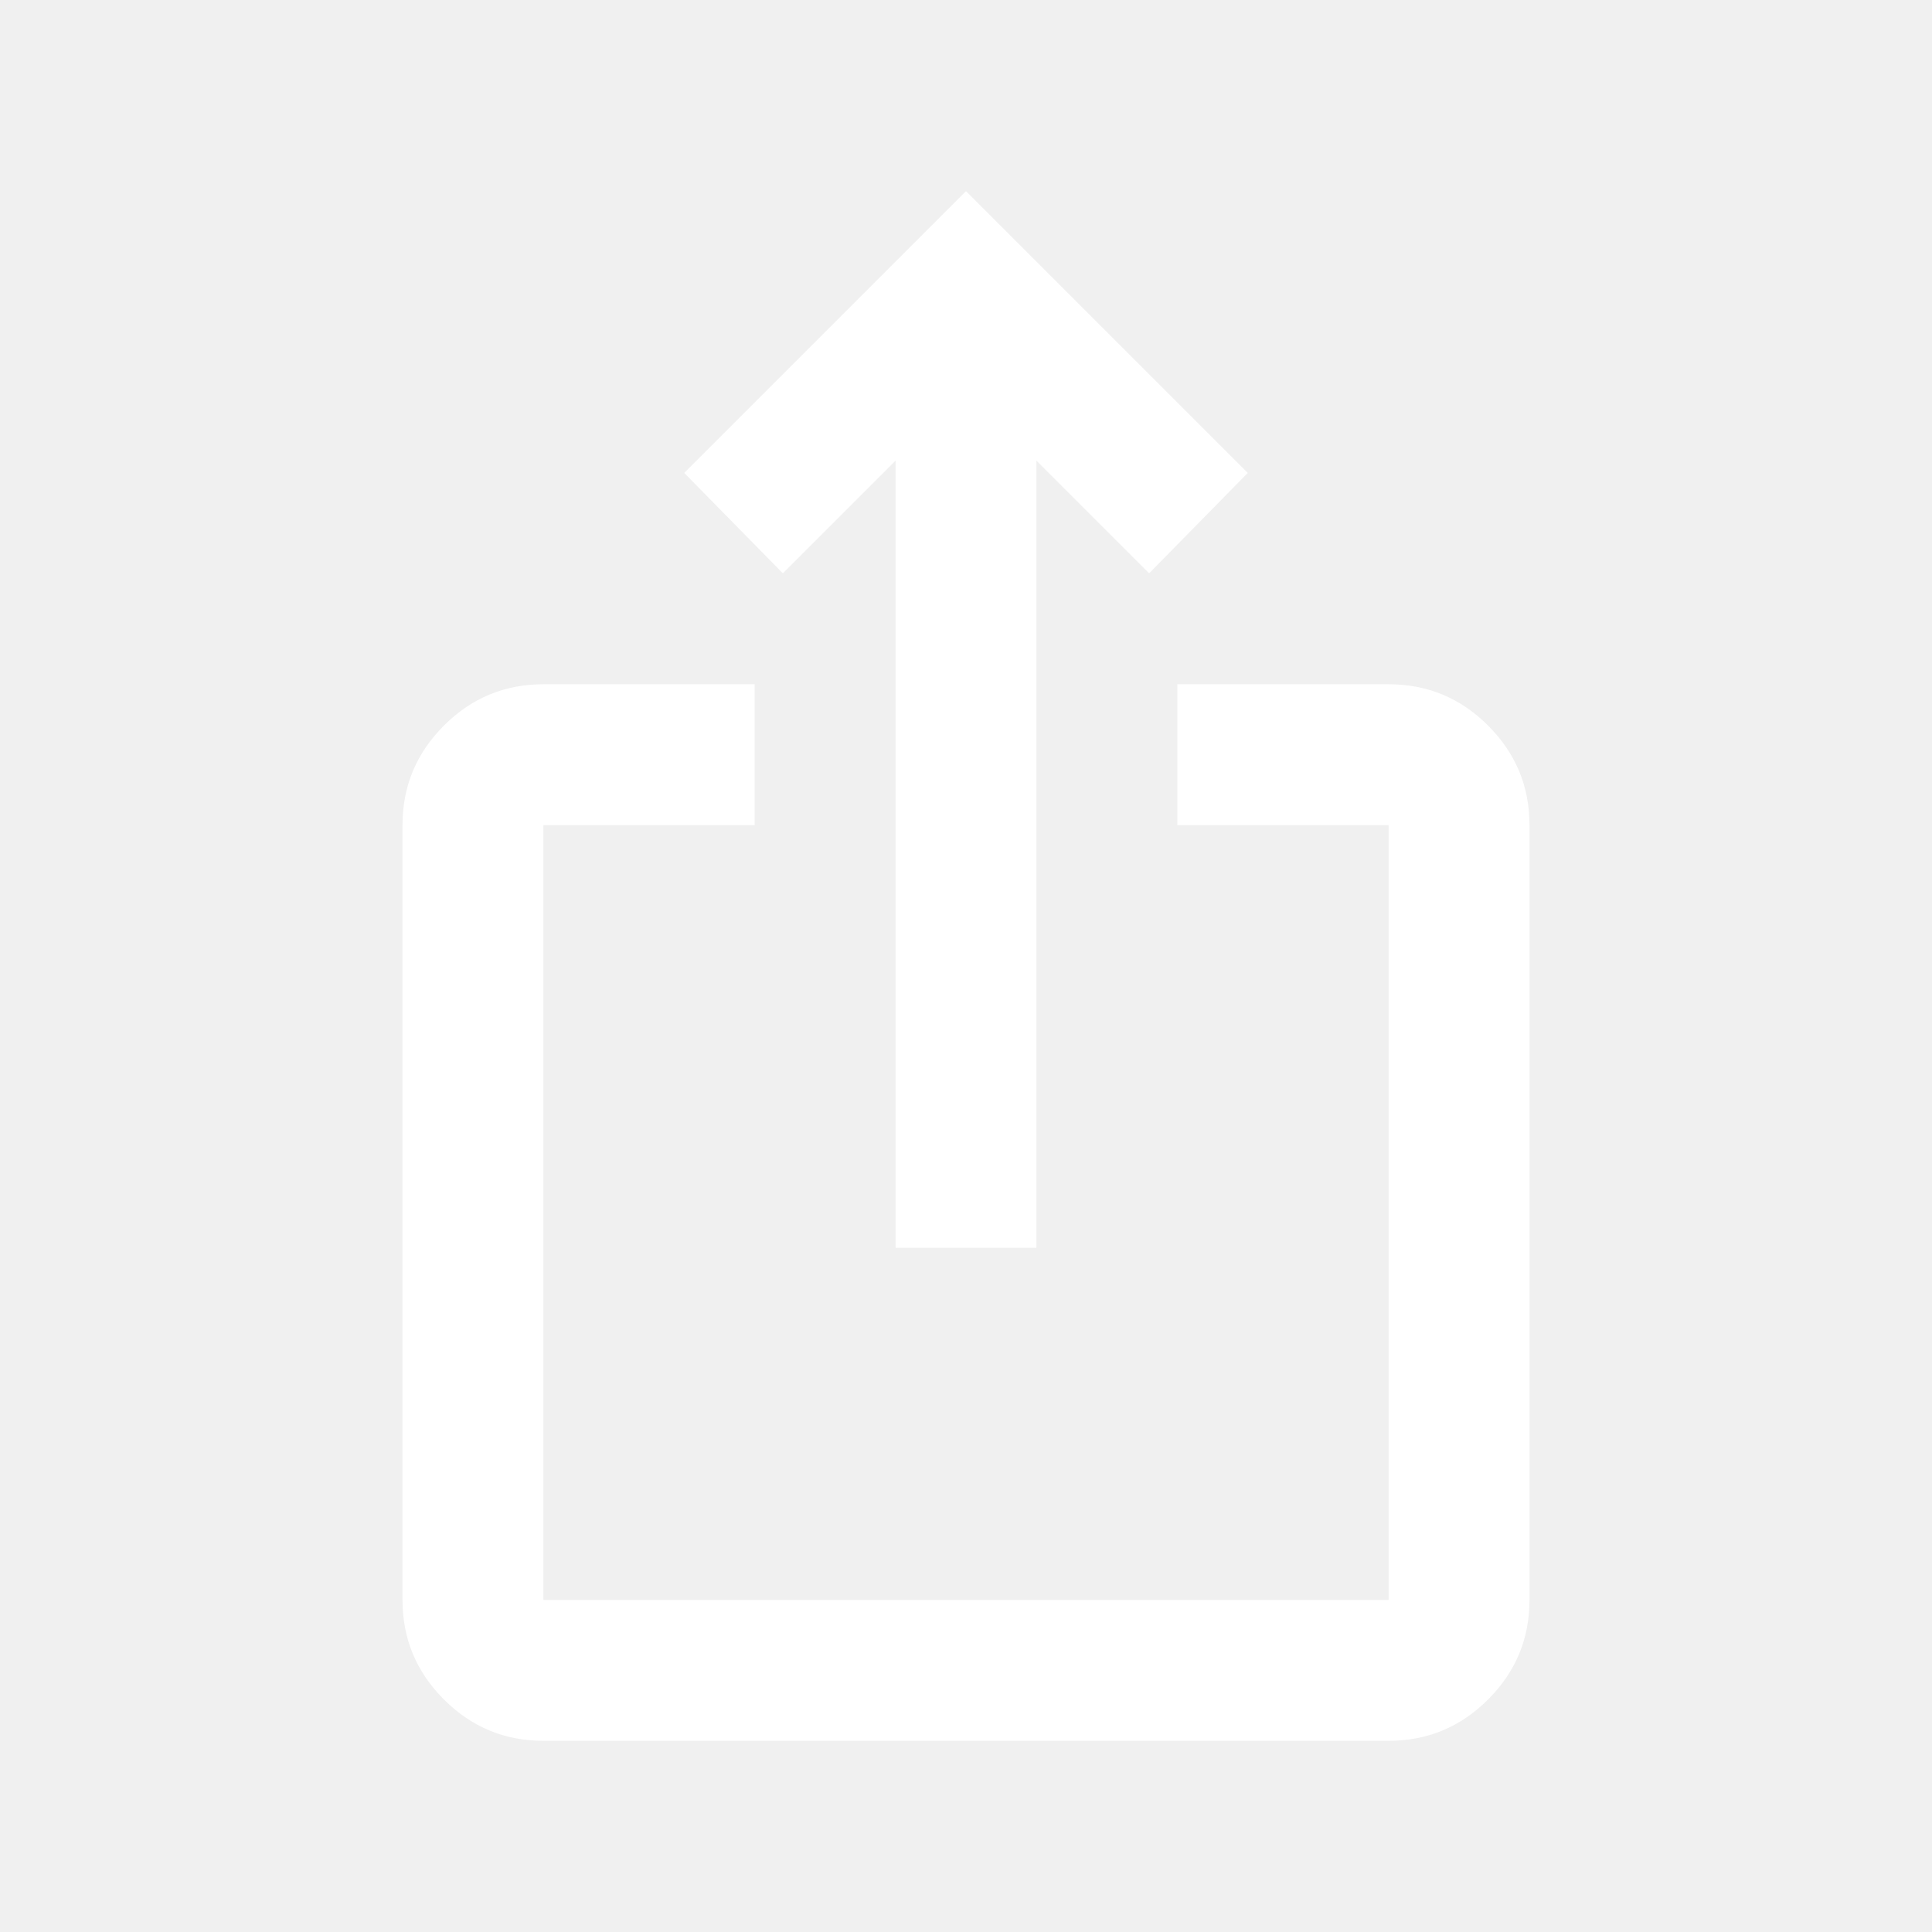
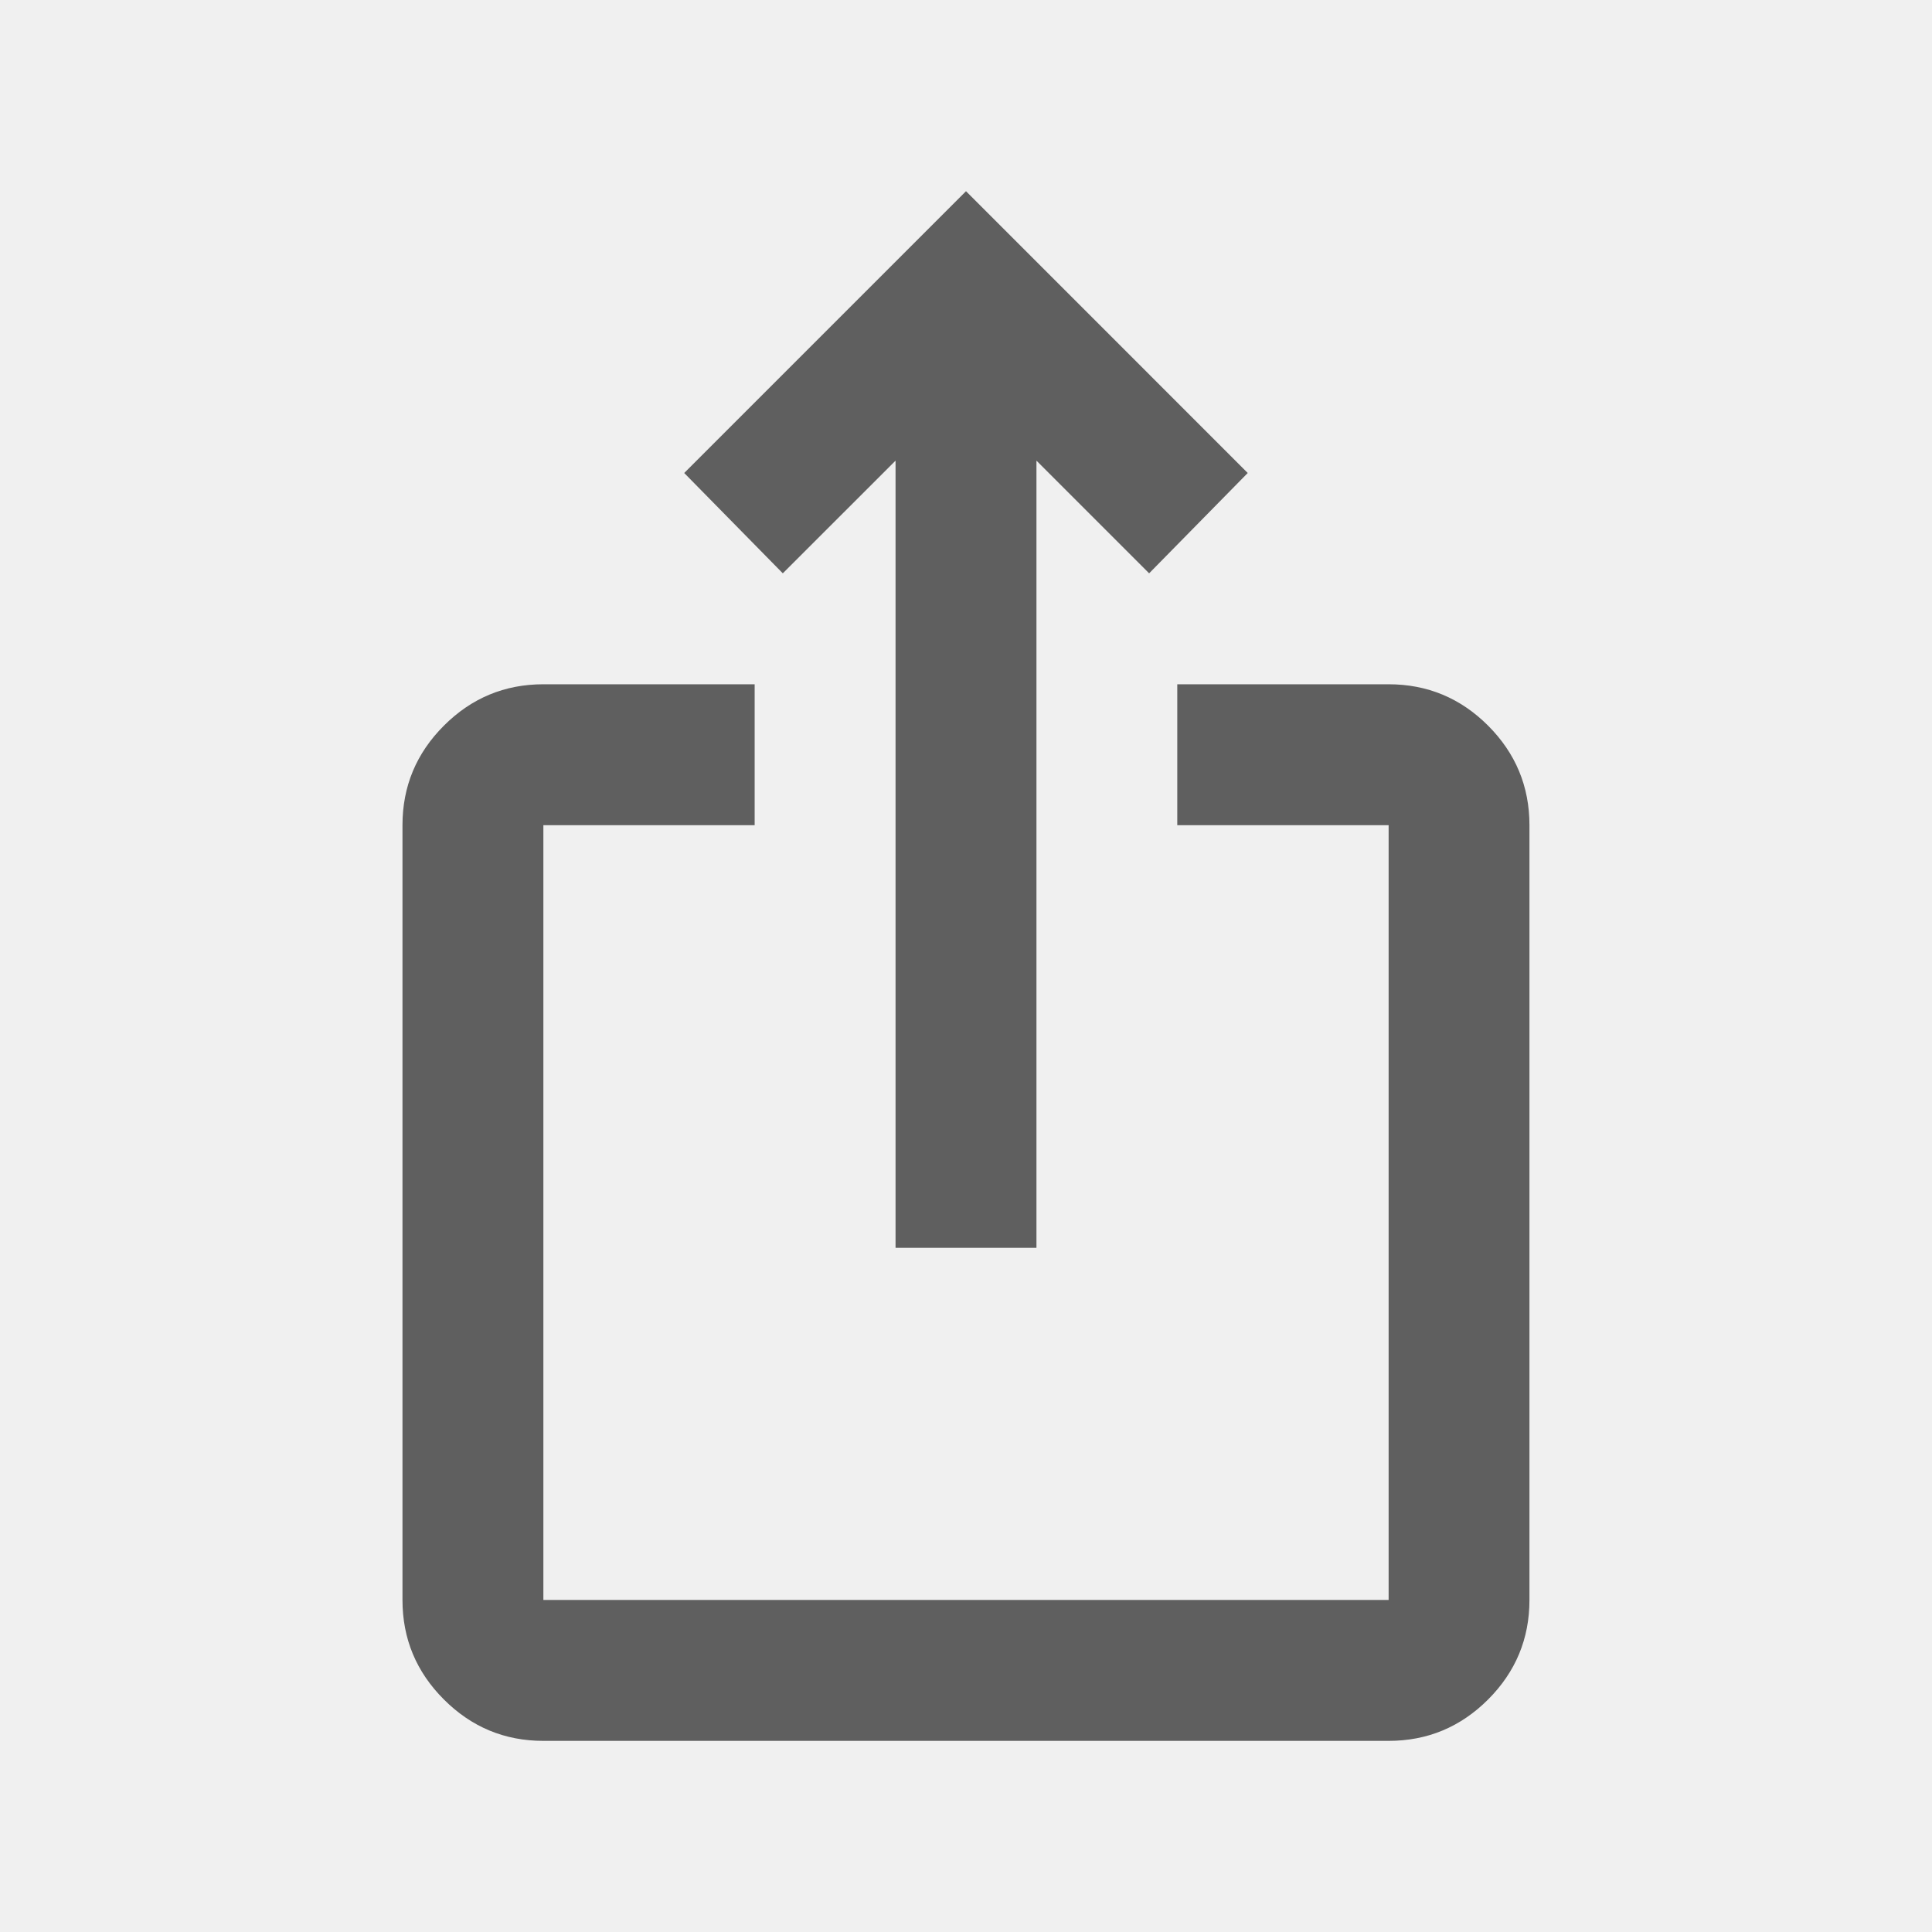
- <svg xmlns="http://www.w3.org/2000/svg" width="24" height="24" viewBox="0 0 24 24" fill="none">
-   <path d="M6.75 21.625C6.269 21.625 5.857 21.454 5.514 21.111C5.171 20.768 5 20.356 5 19.875V10.25C5 9.769 5.171 9.357 5.514 9.014C5.857 8.671 6.269 8.5 6.75 8.5H9.375V10.25H6.75V19.875H17.25V10.25H14.625V8.5H17.25C17.731 8.5 18.143 8.671 18.486 9.014C18.829 9.357 19 9.769 19 10.25V19.875C19 20.356 18.829 20.768 18.486 21.111C18.143 21.454 17.731 21.625 17.25 21.625H6.75ZM11.125 15.5V5.722L9.725 7.122L8.5 5.875L12 2.375L15.5 5.875L14.275 7.122L12.875 5.722V15.5H11.125Z" fill="white" />
+ <svg xmlns="http://www.w3.org/2000/svg" width="28" height="28" viewBox="0 0 28 28" fill="none">
+   <path d="M7.875 25.23C7.313 25.23 6.833 25.03 6.433 24.63C6.033 24.23 5.833 23.75 5.833 23.188V11.959C5.833 11.398 6.033 10.917 6.433 10.517C6.833 10.117 7.313 9.917 7.875 9.917H10.937V11.959H7.875V23.188H20.125V11.959H17.062V9.917H20.125C20.686 9.917 21.167 10.117 21.567 10.517C21.966 10.917 22.166 11.398 22.166 11.959V23.188C22.166 23.75 21.966 24.23 21.567 24.63C21.167 25.03 20.686 25.23 20.125 25.23H7.875ZM12.979 18.084V6.676L11.345 8.309L9.916 6.855L14 2.771L18.083 6.855L16.654 8.309L15.021 6.676V18.084H12.979Z" fill="#5F5F5F" />
</svg>
